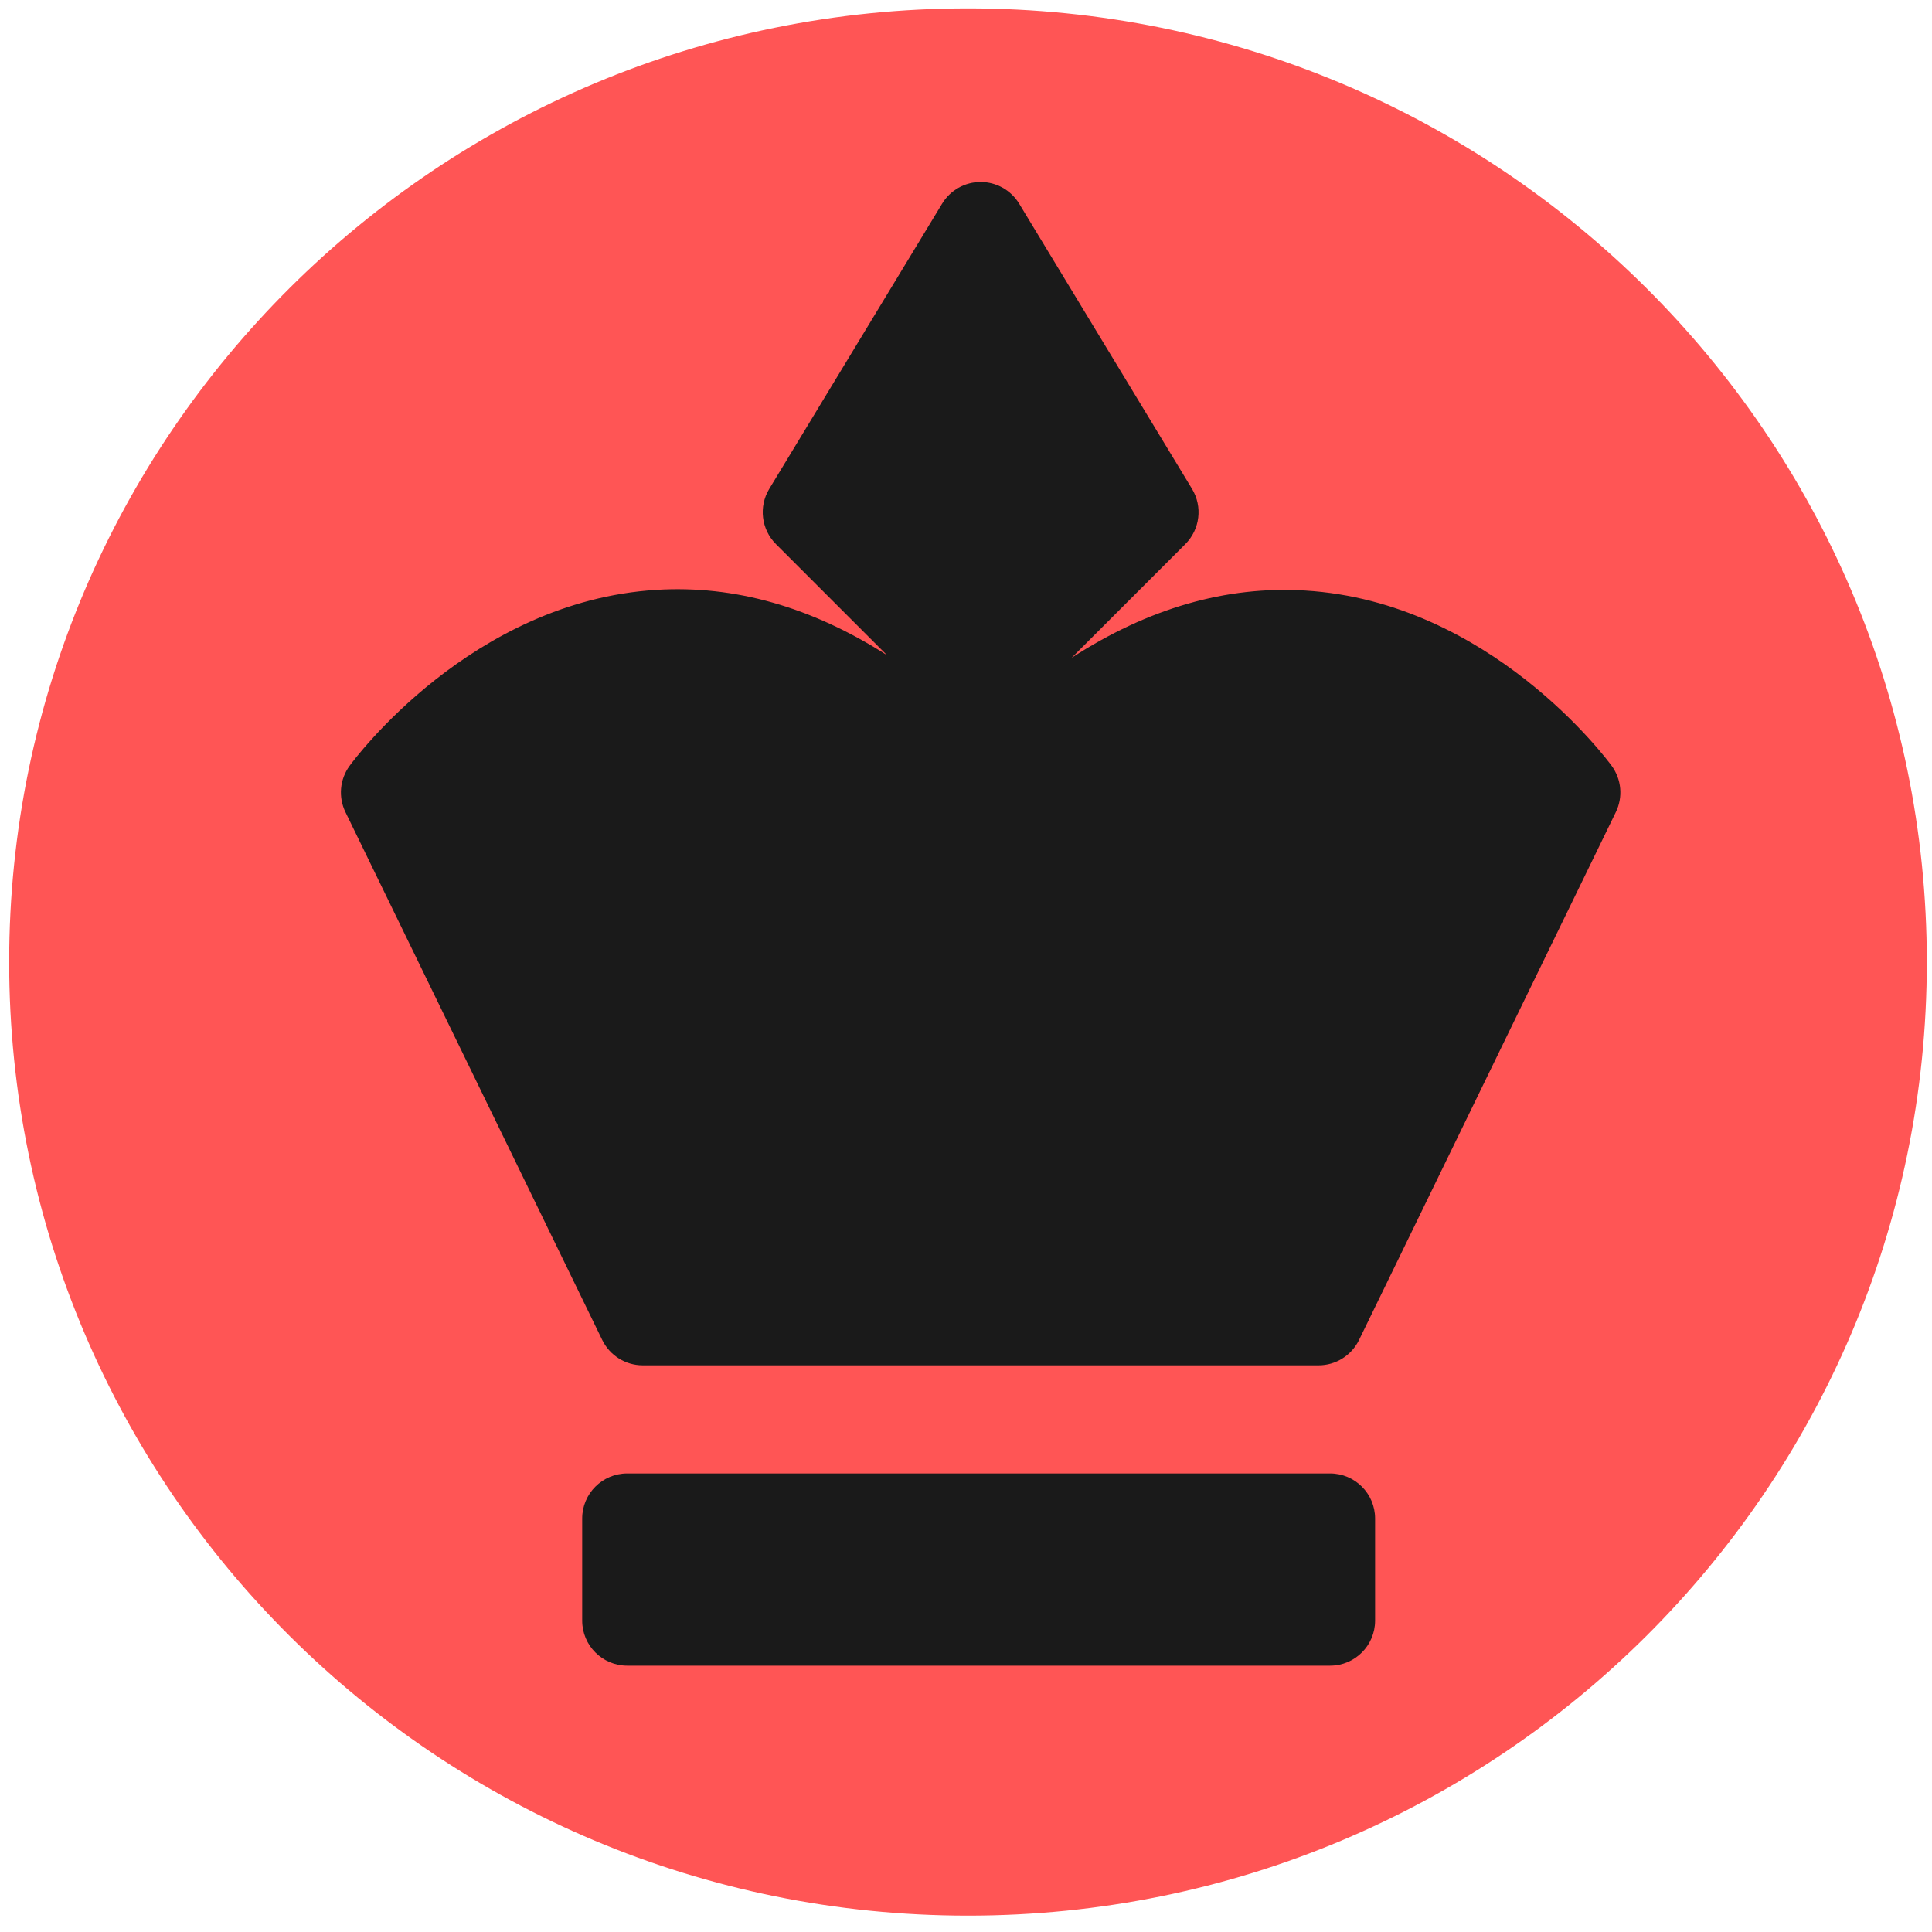
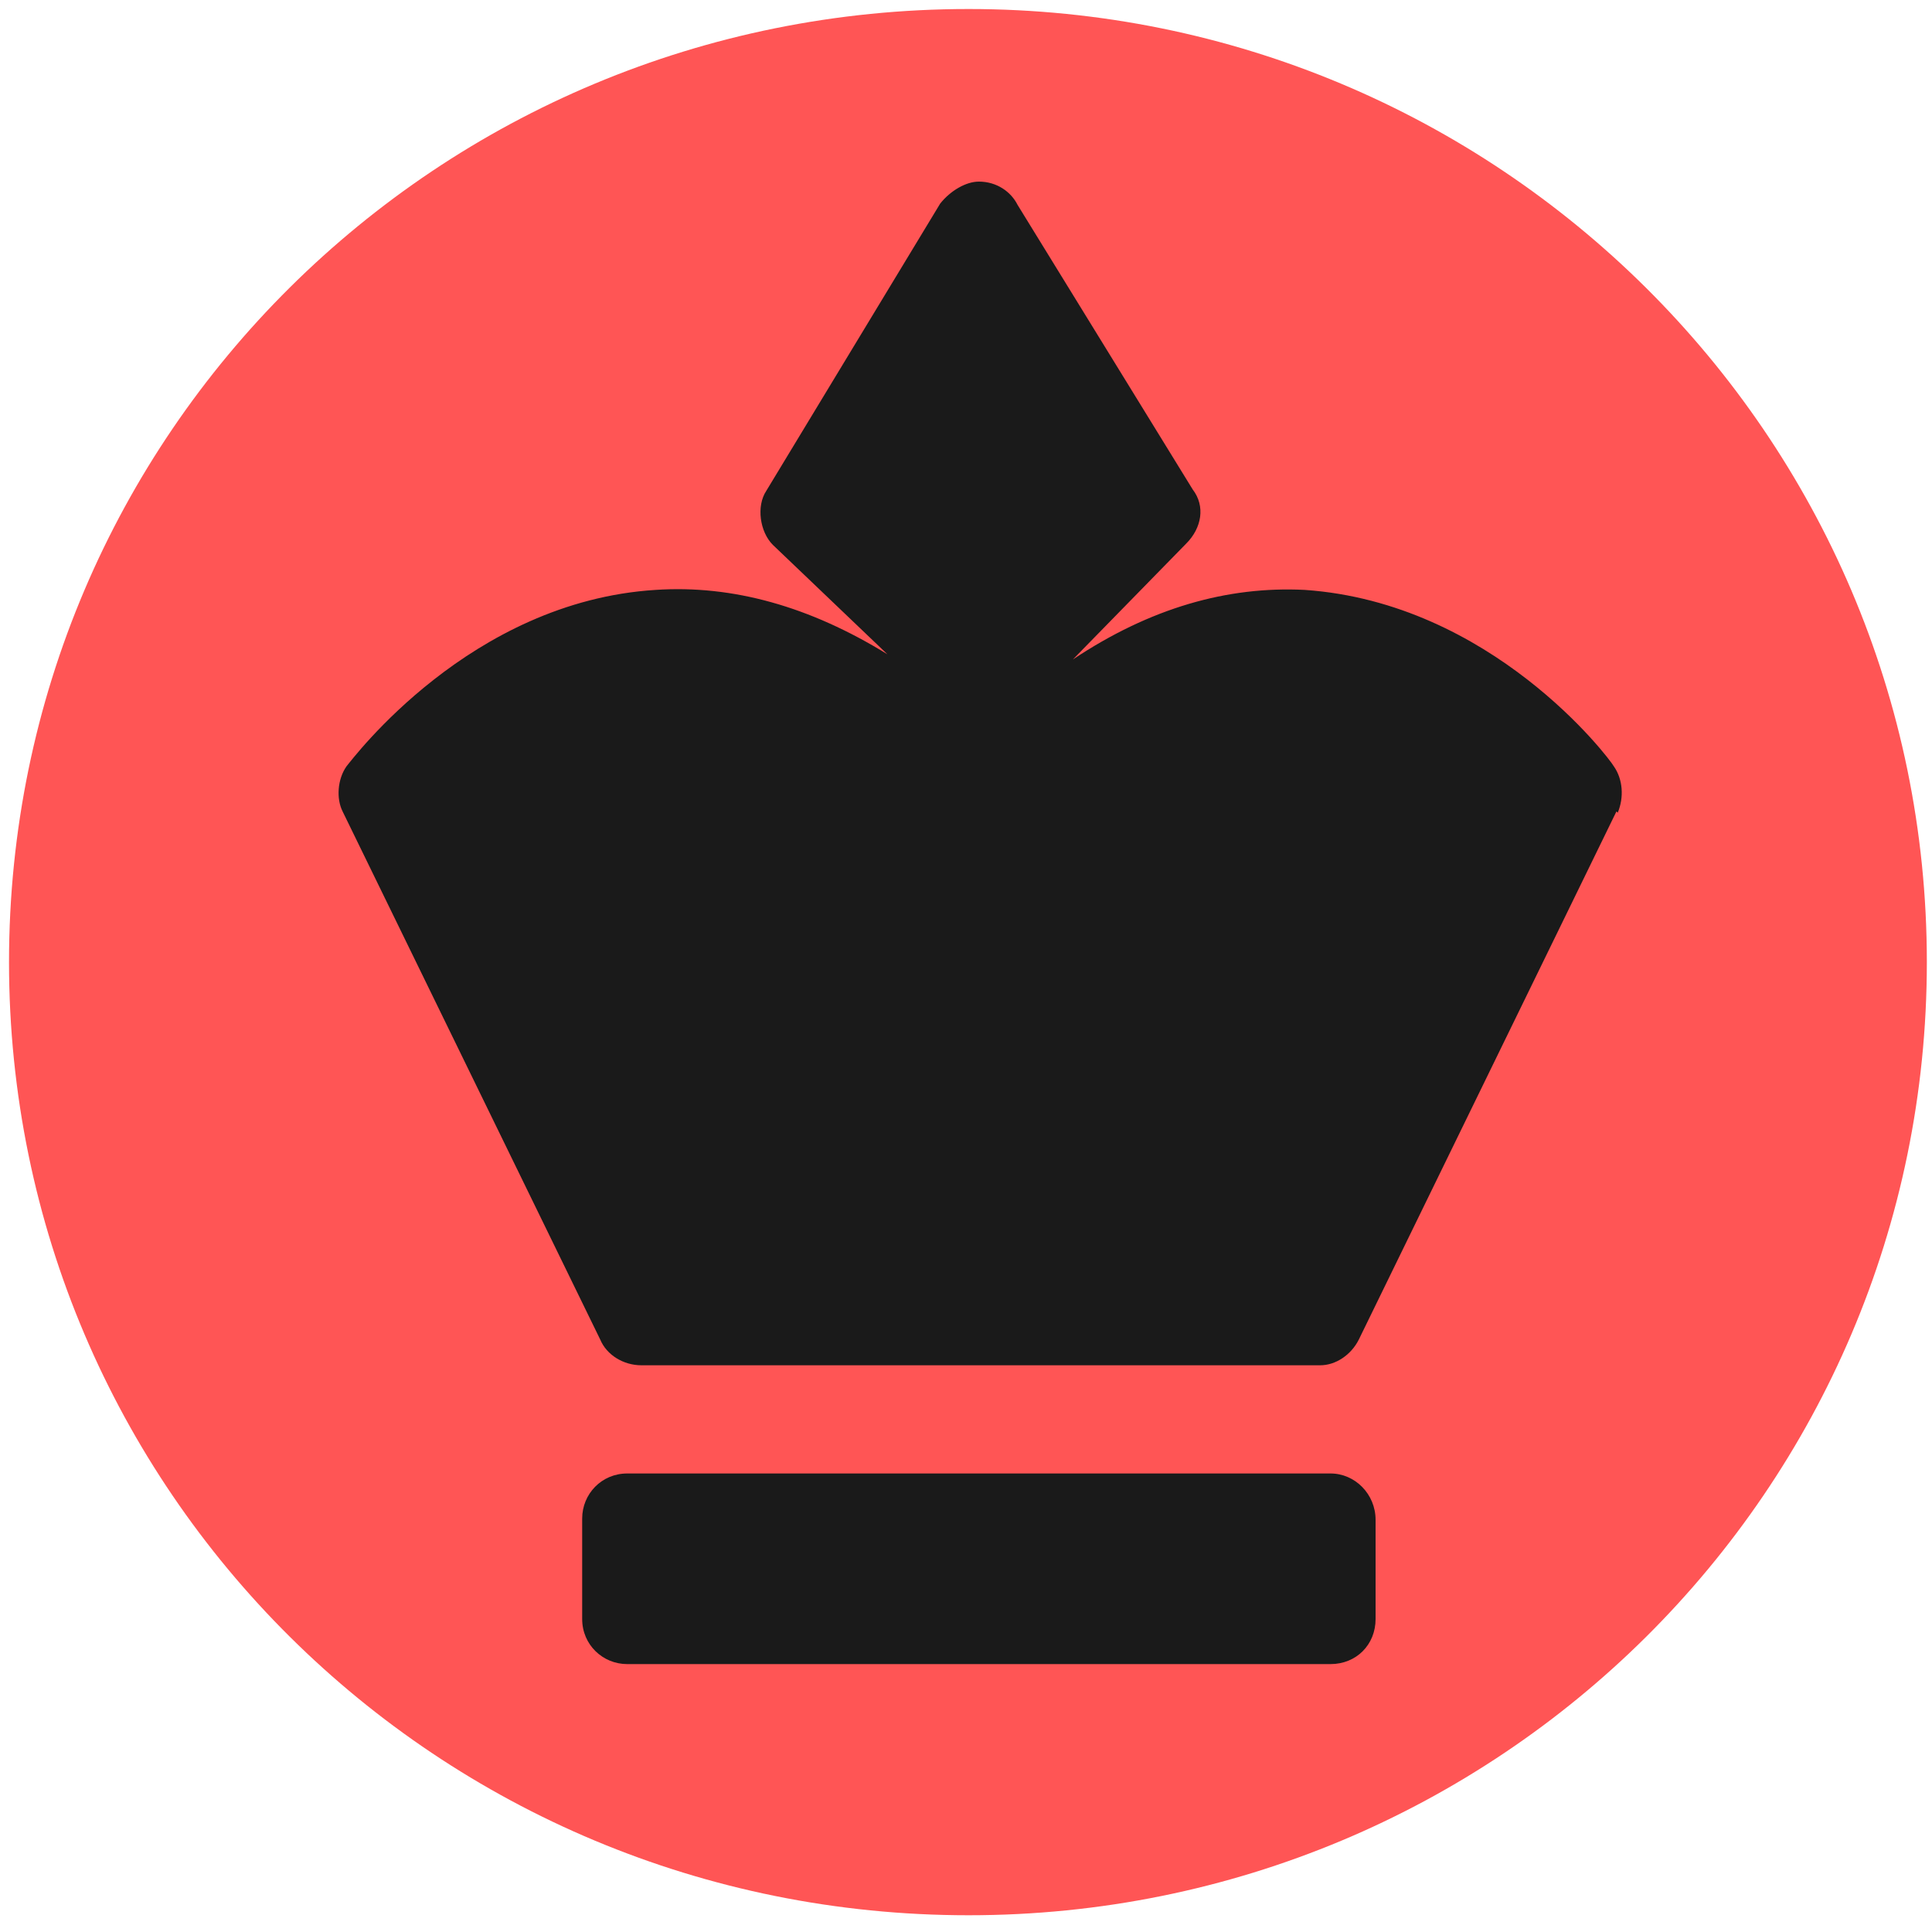
- <svg xmlns="http://www.w3.org/2000/svg" width="150" height="150" id="svg5495" version="1.1">
-   <defs id="defs5497" />
-   <g id="layer1" transform="translate(0,-902.3622)">
-     <g transform="translate(-218.9401,-17.81708)" id="g11393">
-       <g id="g6843" transform="matrix(5.908859,0,0,5.908859,21.76368,-4765.117)">
-         <path d="m 217.867,125.438 c 0,40.837 -34.288,73.943 -76.583,73.943 -42.296,0 -76.583,-33.105 -76.583,-73.943 0,-40.837 34.288,-73.943 76.583,-73.943 42.296,0 76.583,33.105 76.583,73.943 z" id="path7675" style="fill:#ff5555;fill-opacity:1;fill-rule:nonzero;stroke:none" transform="matrix(0.1645089,0,0,0.1694596,22.84613,953.5486)" />
-         <g id="g7677" transform="matrix(0.07892707,0,0,0.07892707,36.50733,964.5561)" style="fill:#1a1a1a">
-           <path id="path7679" d="m 229.244,104.906 -42.75,87.875 C 185.238,195.362 182.62,197 179.75,197 H 67.25 c -2.87,0 -5.488,-1.638 -6.744,-4.219 l -42.75,-87.875 c -1.214,-2.495 -0.951,-5.456 0.683,-7.698 0.815,-1.118 20.314,-27.411 51.072,-29.307 13.017,-0.813 25.868,2.857 38.414,10.883 L 89.421,60.28 c -2.442,-2.442 -2.9,-6.237 -1.11,-9.191 L 117.086,3.612 C 118.445,1.37 120.878,0 123.5,0 c 2.622,0 5.055,1.37 6.414,3.612 l 28.775,47.477 c 1.79,2.954 1.332,6.749 -1.11,9.191 l -18.942,18.942 c 12.704,-8.238 25.722,-12.015 38.897,-11.209 30.728,1.874 50.207,28.073 51.021,29.188 1.639,2.242 1.904,5.207 0.689,7.705 z M 189.167,222.5 c 0,-4.142 -3.358,-7.5 -7.5,-7.5 h -117 c -4.142,0 -7.5,3.358 -7.5,7.5 v 17 c 0,4.142 3.358,7.5 7.5,7.5 h 117 c 4.142,0 7.5,-3.358 7.5,-7.5 v -17 z" style="fill:#1a1a1a" />
-           <g id="g7681" style="fill:#1a1a1a" />
-           <g id="g7683" style="fill:#1a1a1a" />
-           <g id="g7685" style="fill:#1a1a1a" />
-           <g id="g7687" style="fill:#1a1a1a" />
-           <g id="g7689" style="fill:#1a1a1a" />
-           <g id="g7691" style="fill:#1a1a1a" />
-           <g id="g7693" style="fill:#1a1a1a" />
-           <g id="g7695" style="fill:#1a1a1a" />
-           <g id="g7697" style="fill:#1a1a1a" />
-           <g id="g7699" style="fill:#1a1a1a" />
-           <g id="g7701" style="fill:#1a1a1a" />
-           <g id="g7703" style="fill:#1a1a1a" />
-           <g id="g7705" style="fill:#1a1a1a" />
-           <g id="g7707" style="fill:#1a1a1a" />
-           <g id="g7709" style="fill:#1a1a1a" />
-         </g>
-       </g>
-     </g>
+ <svg xmlns="http://www.w3.org/2000/svg" width="150" height="150">
+   <path d="M149.6 74.7c0 41-33.3 74-74.4 74-41.2 0-74.5-33-74.5-74S34 .7 75.2.7c41 0 74.4 33 74.4 74z" fill="#f55" />
+   <g fill="#1a1a1a">
+     <path d="M125.5 63l-20 41c-.6 1.2-1.8 2-3 2H49.8c-1.4 0-2.7-.8-3.2-2l-20-41c-.5-1-.4-2.5.3-3.5.5-.6 9.6-12.8 24-13.7 6-.4 12 1.3 18 5L60 42.3c-1-1-1.3-3-.5-4.2L73 15.8c.8-1 2-1.7 3-1.7 1.4 0 2.5.8 3 1.8L92.6 38c1 1.3.7 3-.5 4.2l-8.8 9c6-4 12-5.7 18-5.4 14.5 1 23.6 13 24 13.7.7 1 .8 2.4.3 3.6zm-18.7 55c0-2-1.6-3.6-3.5-3.6H48.7c-2 0-3.5 1.6-3.5 3.5v7.8c0 2 1.6 3.5 3.5 3.5h54.6c2 0 3.5-1.5 3.5-3.5v-8z" />
  </g>
-   <g id="layer2" />
-   <g id="layer3" />
-   <g id="layer4" />
-   <g id="layer5" />
-   <g id="layer6" />
</svg>
